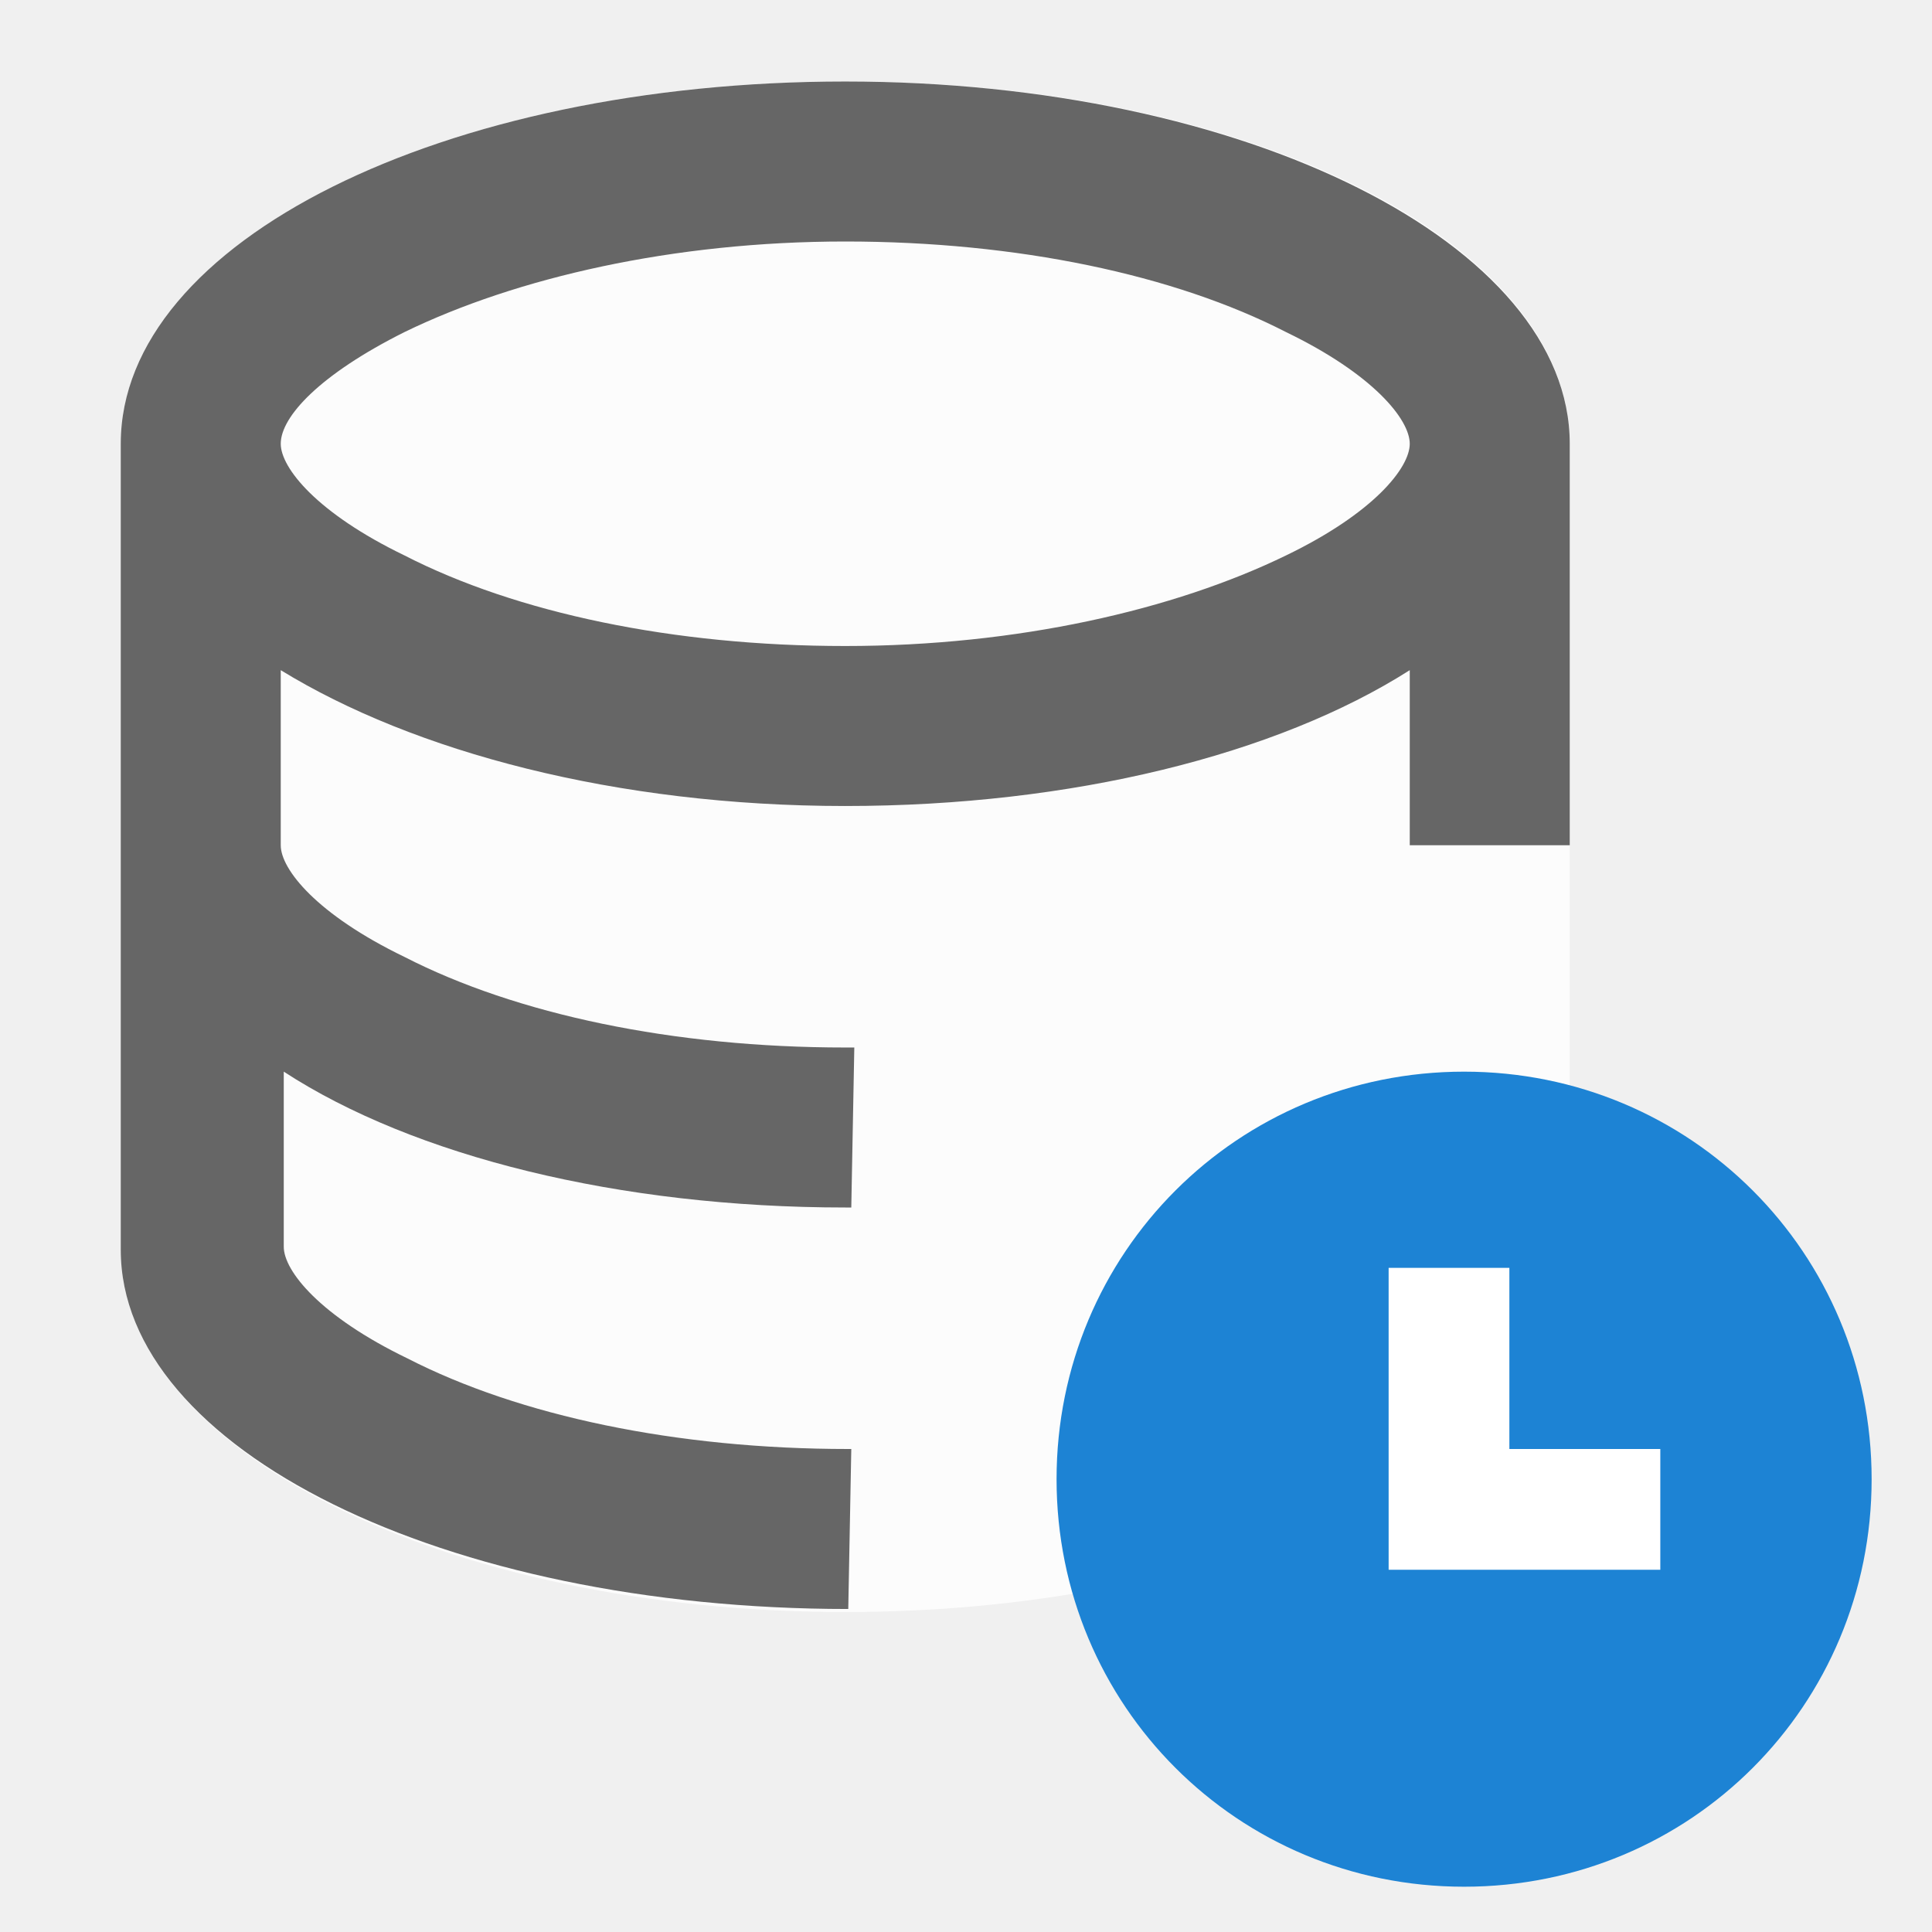
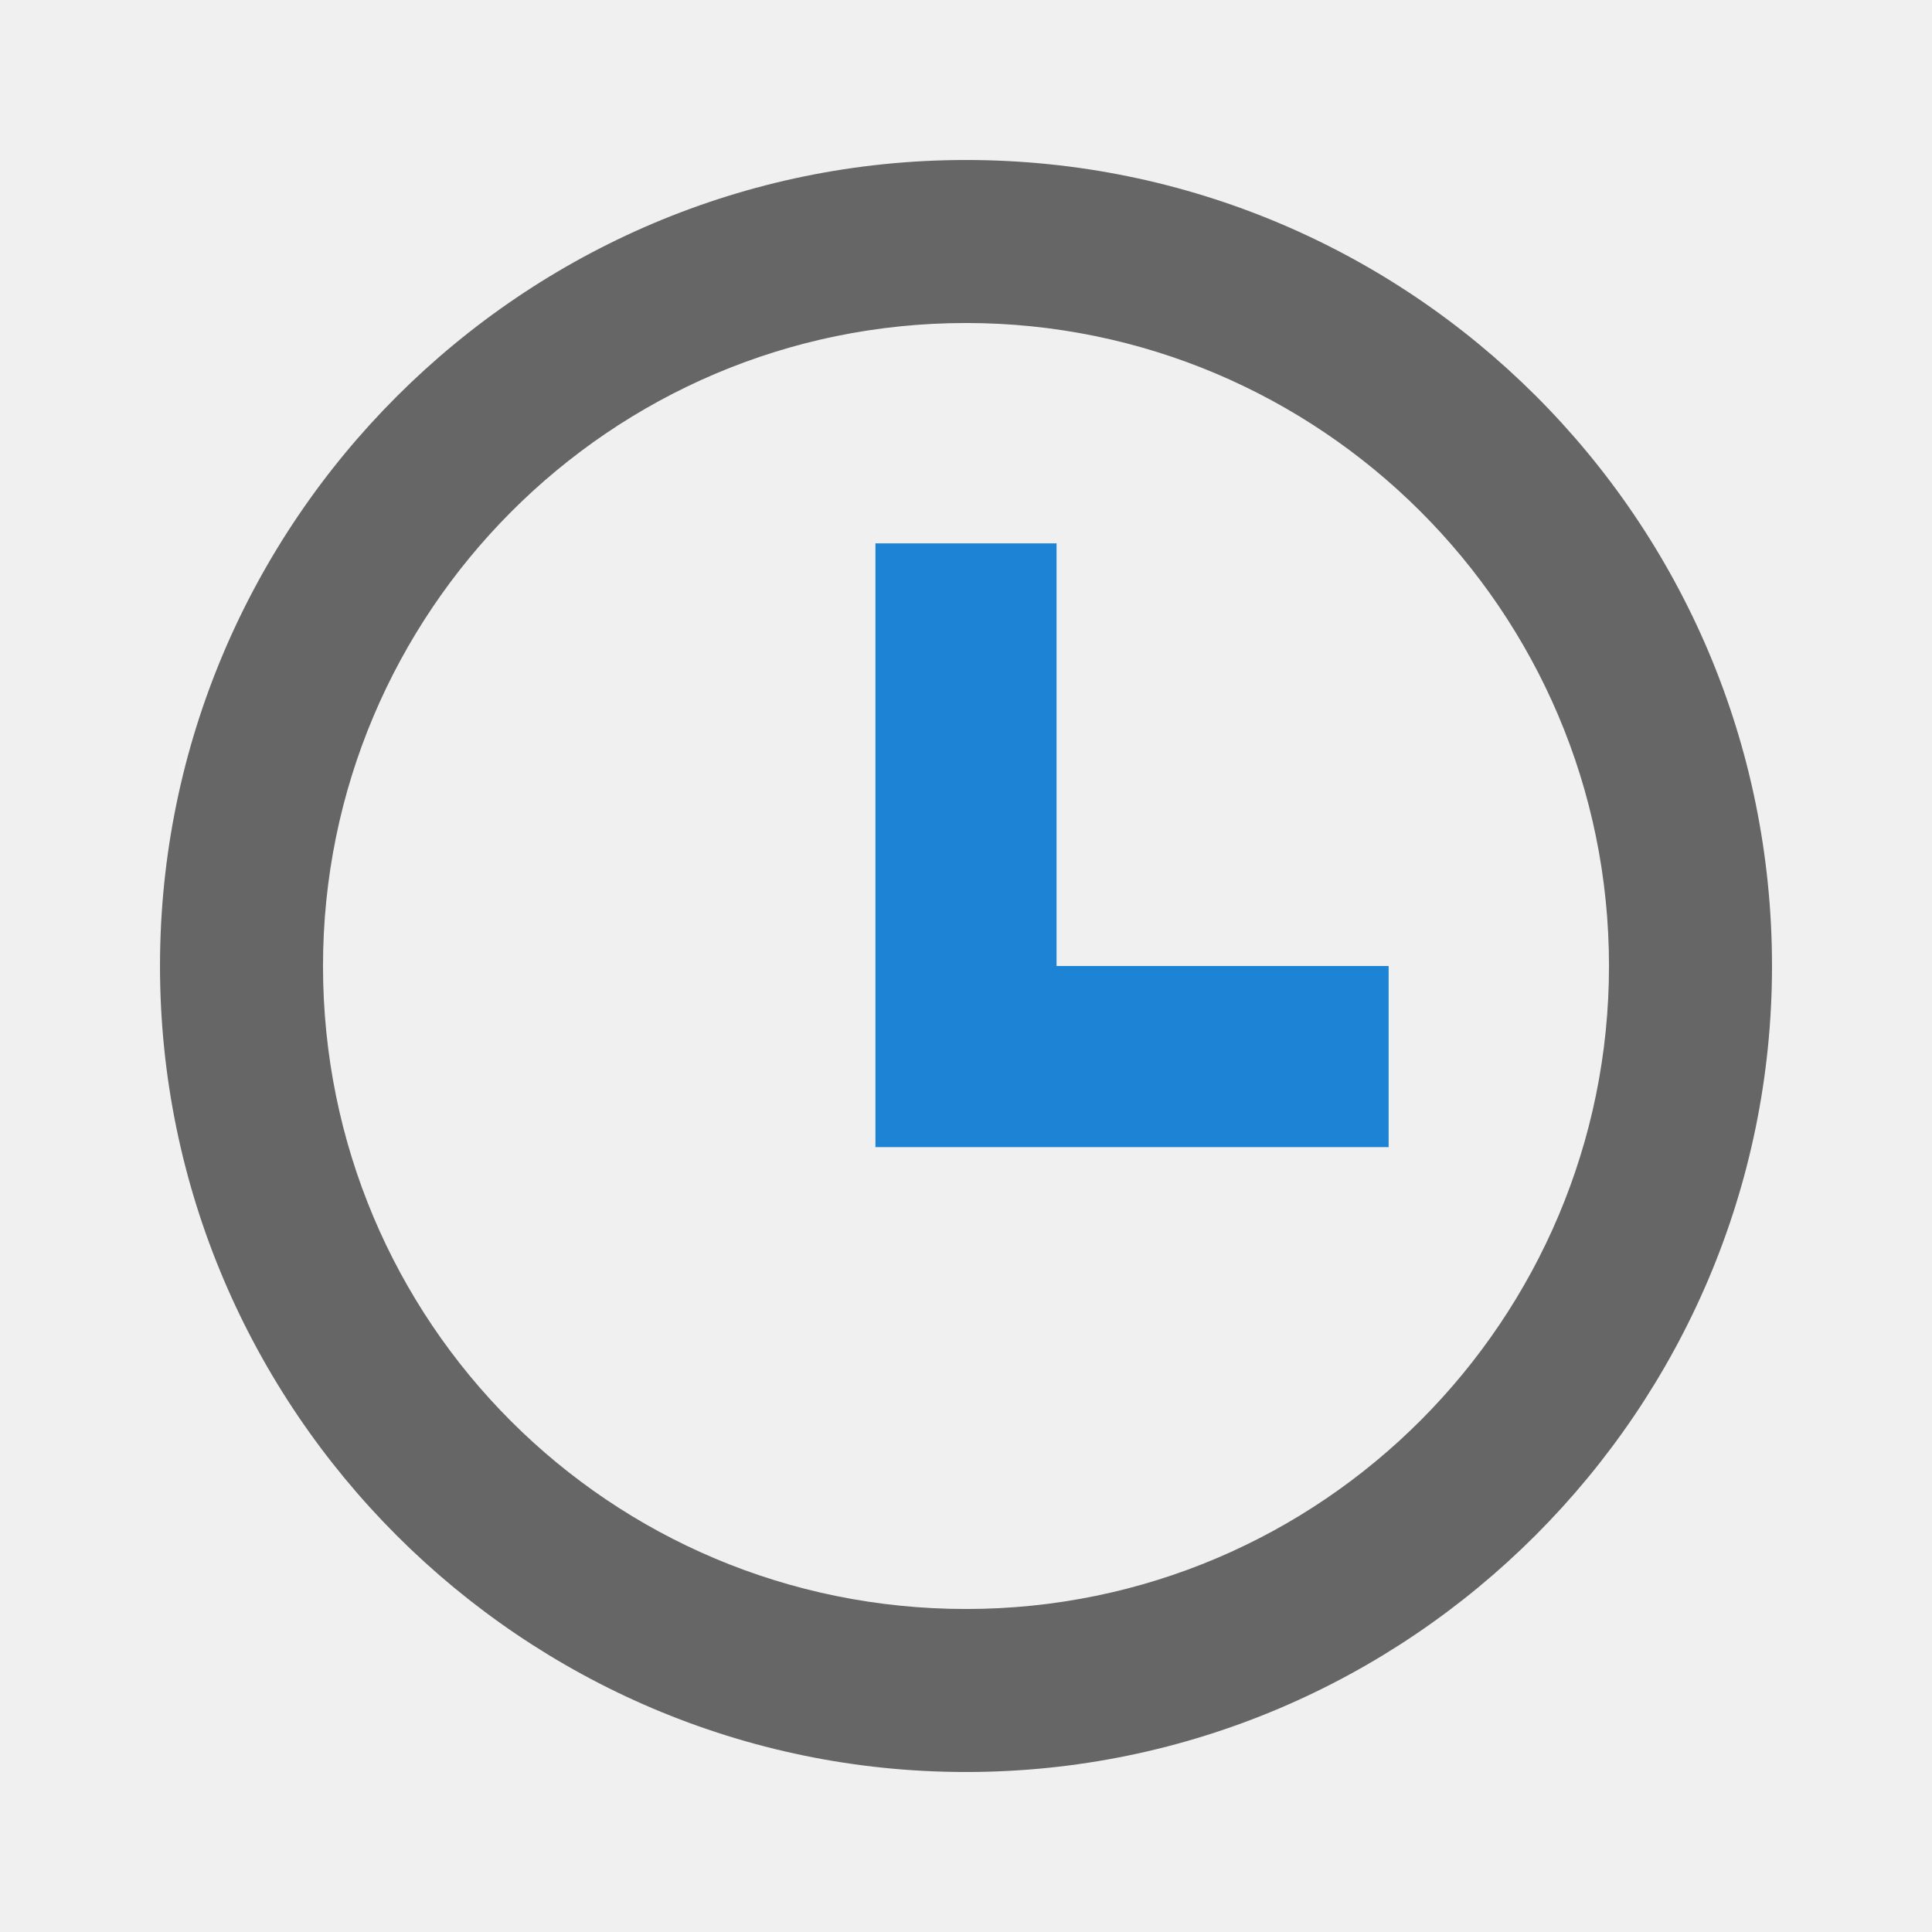
<svg xmlns="http://www.w3.org/2000/svg" viewBox="0 0 64 64" width="64" height="64">
-   <path d="M28 2.7C14.7 2.7 4 8 4 14.7v26.7c0 6.6 10.7 12 24 12s24-5.4 24-12V14.7c0-6.7-10.7-12-24-12z" fill="#fcfcfc" />
-   <path d="M28.1 53.3l.1-5.3h-.1c-5.7 0-10.9-1.1-14.6-3-2.9-1.4-4.1-2.9-4.1-3.7v-5.8C13.7 38.3 20.5 40 28 40h.2l.1-5.3H28c-5.7 0-10.9-1.1-14.6-3-2.9-1.4-4.1-2.9-4.1-3.7v-5.8c4.4 2.7 11.1 4.5 18.7 4.5 7.5 0 14.3-1.7 18.7-4.5V28H52V14.7c0-6.6-10.7-12-24-12S4 8 4 14.7v26.7C4 48 14.7 53.3 28.1 53.3c-.1 0 0 0 0 0zM13.4 11c3.7-1.8 8.9-3 14.6-3s10.9 1.1 14.6 3c2.9 1.4 4.1 2.9 4.1 3.7 0 .8-1.2 2.3-4.1 3.7-3.7 1.8-8.9 3-14.6 3s-10.9-1.1-14.6-3c-2.9-1.4-4.1-2.9-4.1-3.7 0-.9 1.3-2.3 4.1-3.7z" fill="#666" />
-   <path fill="#fff" d="M46 39.9h10.6v14.4H46z" />
-   <path fill="#1d83d4" d="M48.5 62.5C41 62.5 35 56.5 35 49s6-13.5 13.5-13.5S62 41.5 62 49s-6 13.5-13.5 13.5zM50 48v-6h-4v10h9v-4h-5z" />
+   <path fill="#1d83d4" d="M35 32V18h-6v20h17v-6z" />
+   <path fill="#666" d="M32 58.7c-14.7 0-26.7-12-26.7-26.7S17.3 5.3 32 5.3 58.7 17.2 58.7 32c0 14.7-12 26.7-26.7 26.7zm0-5.4c11.8 0 21.3-9.6 21.3-21.3 0-11.8-9.6-21.3-21.3-21.3-11.8 0-21.3 9.6-21.3 21.3 0 11.8 9.5 21.3 21.3 21.3z" />
</svg>
